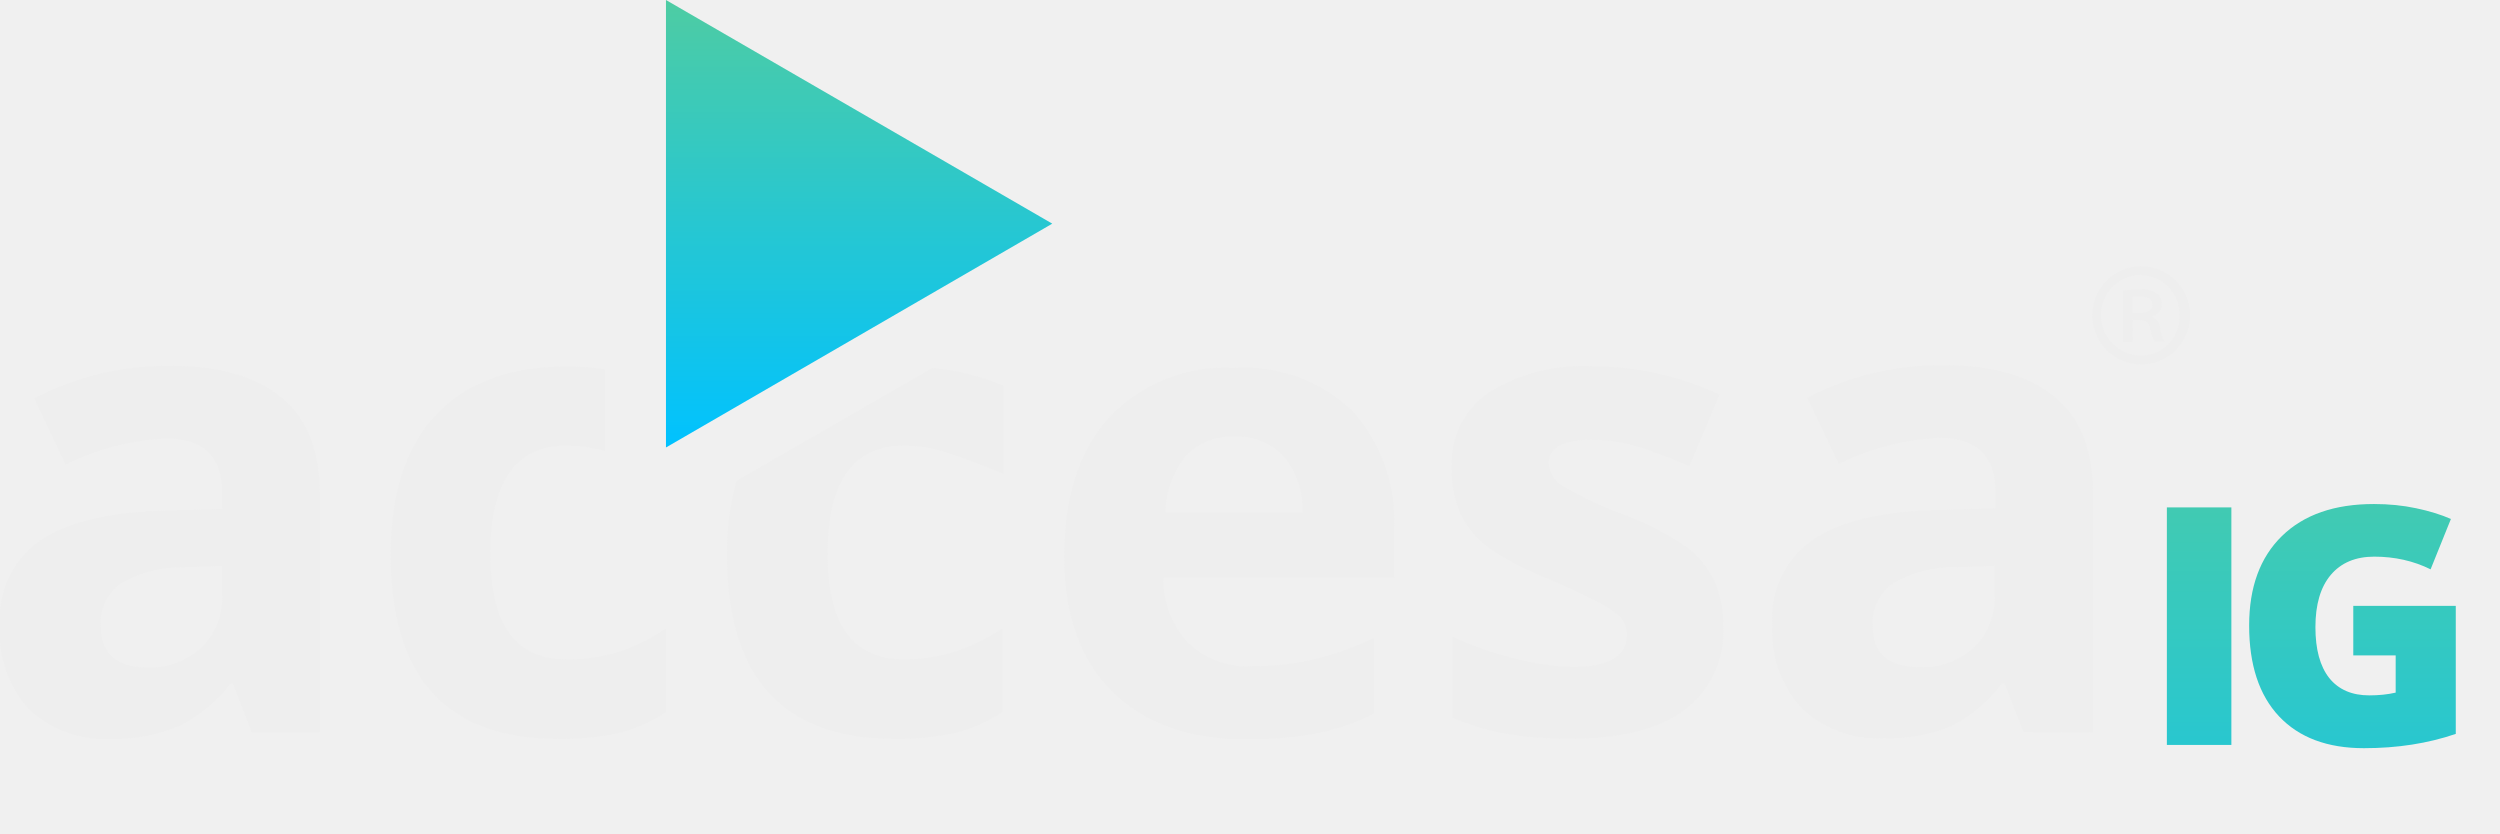
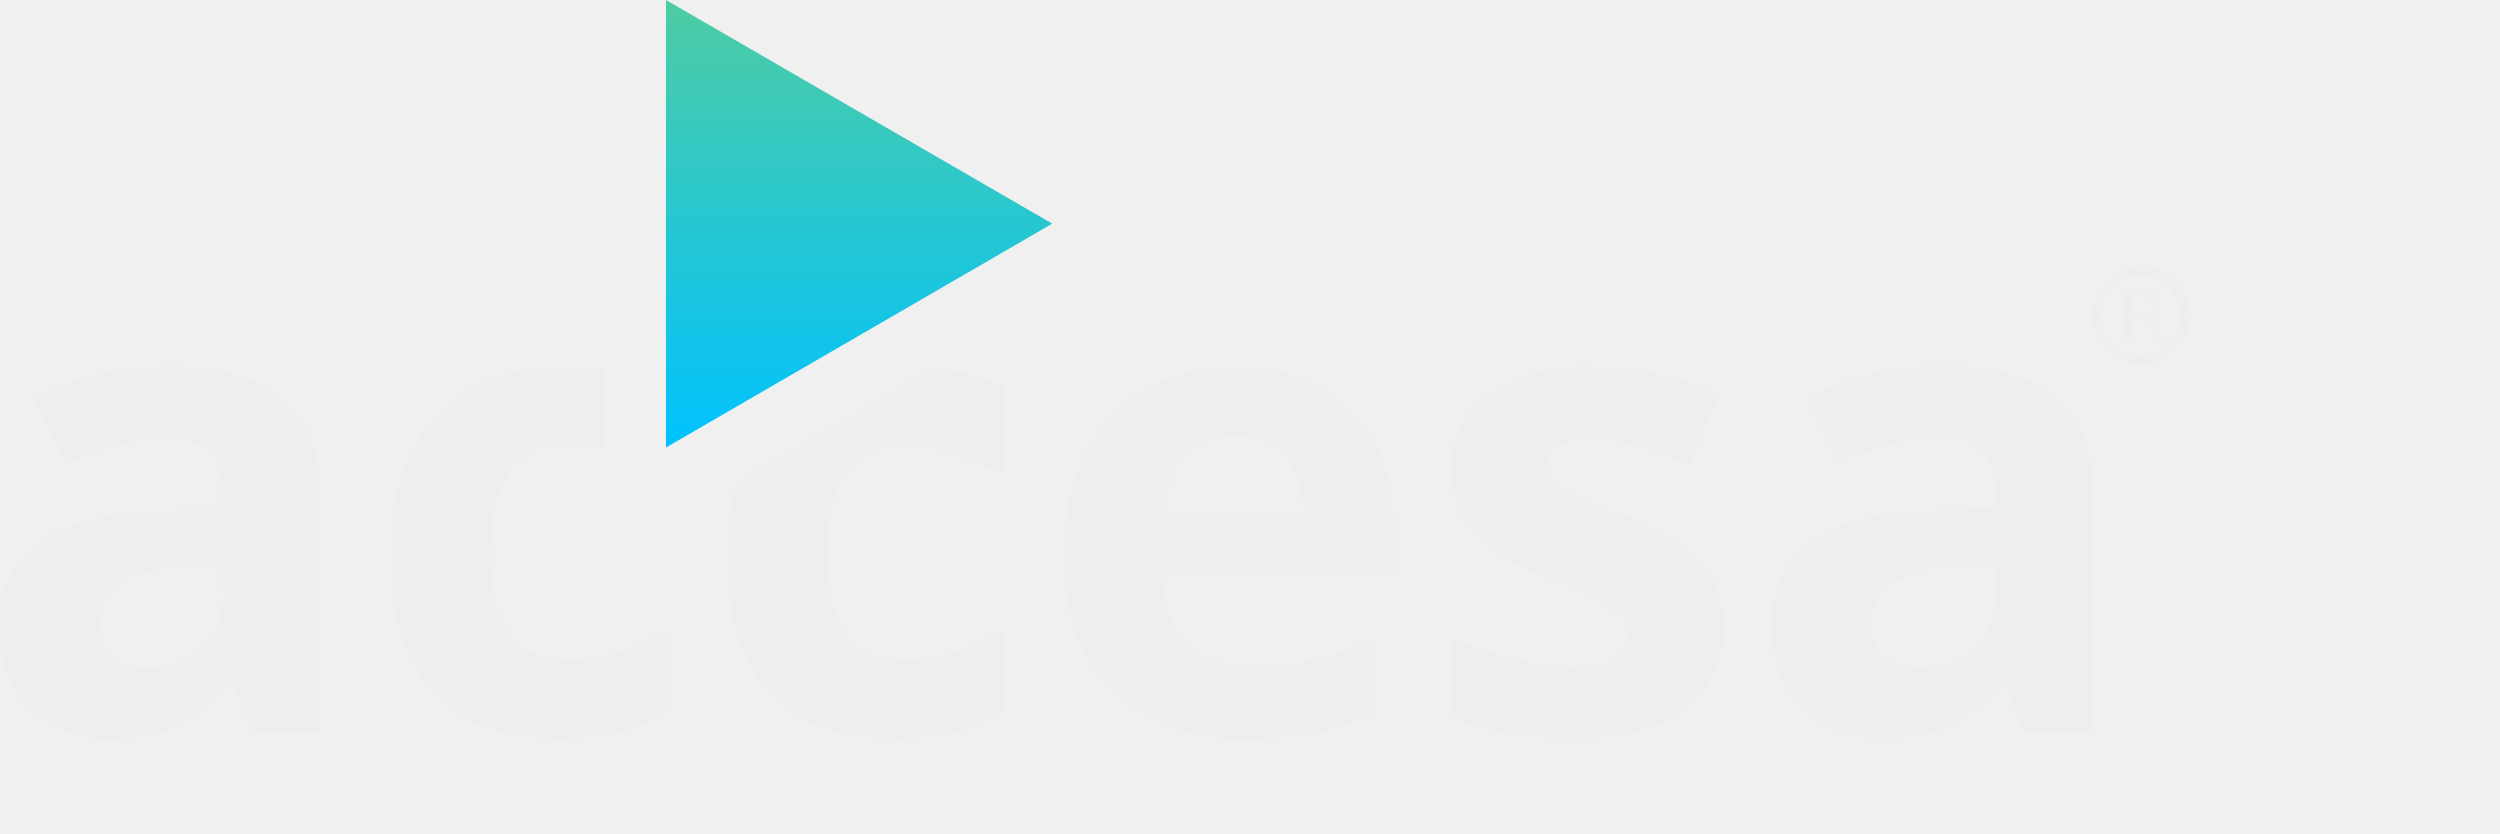
<svg xmlns="http://www.w3.org/2000/svg" width="138" height="46" viewBox="0 0 138 46" fill="none">
  <g clip-path="url(#clip0)">
    <path d="M58.085 12.346L36.761 0V24.701L58.085 12.346Z" fill="url(#paint0_linear)" />
    <path d="M13.898 40.427L12.856 37.735H12.717C11.964 38.727 10.992 39.529 9.876 40.078C8.676 40.585 7.382 40.825 6.08 40.784C5.262 40.828 4.443 40.706 3.673 40.425C2.902 40.143 2.197 39.708 1.598 39.146C1.034 38.52 0.601 37.786 0.326 36.988C0.052 36.19 -0.059 35.344 2.36619e-05 34.502C-0.065 33.603 0.103 32.701 0.488 31.886C0.873 31.071 1.462 30.369 2.198 29.85C3.663 28.845 5.878 28.293 8.843 28.194L12.265 28.09V27.218C12.265 25.209 11.24 24.204 9.19 24.204C7.255 24.292 5.359 24.781 3.622 25.642L1.885 21.991C4.221 20.776 6.82 20.159 9.451 20.196C12.103 20.196 14.13 20.777 15.531 21.939C16.938 23.089 17.651 24.857 17.651 27.218V40.427H13.898ZM12.265 31.244L10.18 31.314C8.964 31.279 7.762 31.58 6.706 32.185C6.326 32.446 6.02 32.802 5.819 33.217C5.618 33.633 5.529 34.094 5.559 34.555C5.559 36.079 6.428 36.846 8.165 36.846C9.267 36.881 10.339 36.477 11.145 35.722C11.521 35.348 11.815 34.898 12.008 34.403C12.201 33.908 12.288 33.378 12.265 32.847V31.244ZM68.891 40.828C65.712 40.828 63.228 39.956 61.438 38.214C59.649 36.471 58.751 33.98 58.746 30.738C58.746 27.422 59.574 24.855 61.23 23.036C62.111 22.111 63.181 21.389 64.367 20.918C65.553 20.447 66.827 20.239 68.101 20.309C69.29 20.23 70.483 20.397 71.606 20.8C72.728 21.204 73.755 21.834 74.624 22.653C75.431 23.545 76.053 24.589 76.453 25.724C76.852 26.86 77.022 28.064 76.952 29.266V31.88H64.209C64.191 33.21 64.679 34.496 65.573 35.478C66.048 35.928 66.61 36.275 67.224 36.498C67.838 36.722 68.491 36.816 69.143 36.776C70.277 36.784 71.408 36.658 72.513 36.402C73.661 36.126 74.776 35.729 75.84 35.217V39.399C74.881 39.877 73.865 40.231 72.817 40.453C71.524 40.703 70.208 40.82 68.891 40.802V40.828ZM68.135 24.099C67.634 24.071 67.133 24.154 66.668 24.343C66.203 24.531 65.784 24.82 65.443 25.189C64.74 26.067 64.349 27.155 64.331 28.282H71.897C71.949 27.156 71.577 26.052 70.854 25.189C70.507 24.819 70.084 24.531 69.615 24.343C69.145 24.155 68.64 24.072 68.135 24.099V24.099ZM95.124 34.555C95.144 33.682 94.969 32.815 94.611 32.019C94.241 31.275 93.695 30.632 93.022 30.146C91.966 29.427 90.825 28.841 89.625 28.404C88.46 27.98 87.335 27.452 86.264 26.826C86.04 26.699 85.852 26.518 85.717 26.299C85.582 26.079 85.504 25.829 85.491 25.572C85.491 24.701 86.29 24.274 87.879 24.274C88.764 24.277 89.642 24.416 90.485 24.683C91.426 24.984 92.351 25.333 93.256 25.729L94.915 21.782C92.74 20.761 90.368 20.229 87.966 20.222C85.933 20.097 83.91 20.602 82.173 21.669C81.516 22.121 80.984 22.733 80.627 23.448C80.27 24.163 80.1 24.956 80.131 25.755C80.104 26.651 80.27 27.543 80.618 28.369C80.978 29.107 81.511 29.747 82.173 30.233C83.219 30.942 84.344 31.527 85.525 31.976C86.585 32.429 87.436 32.847 88.071 33.161C88.558 33.386 89.011 33.68 89.417 34.032C89.547 34.17 89.649 34.333 89.716 34.511C89.783 34.689 89.814 34.879 89.808 35.069C89.808 36.21 88.826 36.811 86.872 36.811C85.75 36.789 84.636 36.628 83.554 36.332C82.393 36.043 81.262 35.647 80.175 35.147V39.608C81.086 40.005 82.039 40.297 83.015 40.479C84.228 40.691 85.458 40.79 86.689 40.776C89.498 40.776 91.606 40.241 93.013 39.172C93.716 38.63 94.276 37.923 94.644 37.114C95.012 36.304 95.177 35.417 95.124 34.529V34.555ZM111.697 40.418L110.655 37.726H110.507C109.768 38.716 108.811 39.521 107.71 40.078C106.518 40.568 105.236 40.796 103.949 40.749C103.132 40.792 102.315 40.669 101.546 40.388C100.777 40.106 100.073 39.672 99.476 39.111C98.902 38.49 98.46 37.758 98.178 36.959C97.895 36.161 97.778 35.313 97.834 34.468C97.77 33.567 97.939 32.665 98.326 31.85C98.713 31.034 99.303 30.333 100.04 29.815C101.5 28.81 103.712 28.258 106.677 28.16L110.151 28.055V27.184C110.151 25.171 109.118 24.169 107.068 24.169C105.133 24.258 103.237 24.747 101.5 25.607L99.762 21.956C102.098 20.742 104.697 20.125 107.328 20.161C109.98 20.161 112.007 20.742 113.409 21.904C114.824 23.054 115.528 24.823 115.528 27.184V40.427L111.697 40.418ZM110.108 31.235L108.014 31.305C106.799 31.271 105.597 31.572 104.54 32.176C104.156 32.433 103.846 32.786 103.641 33.2C103.435 33.614 103.341 34.075 103.367 34.537C103.367 36.062 104.236 36.829 105.973 36.829C106.522 36.852 107.07 36.766 107.586 36.576C108.102 36.386 108.575 36.096 108.979 35.722C109.356 35.348 109.652 34.9 109.846 34.404C110.041 33.909 110.13 33.379 110.108 32.847V31.235ZM31.271 36.402C28.462 36.402 27.061 34.462 27.067 30.582C27.067 26.591 28.468 24.596 31.271 24.596C31.988 24.6 32.701 24.702 33.39 24.901V20.379C32.688 20.28 31.98 20.231 31.271 20.231C28.144 20.231 25.746 21.12 24.078 22.897C22.402 24.64 21.568 27.253 21.568 30.625C21.568 37.398 24.643 40.784 30.793 40.784C31.925 40.804 33.056 40.696 34.163 40.462C35.088 40.222 35.968 39.834 36.769 39.312V34.685C35.963 35.234 35.086 35.671 34.163 35.983C33.229 36.269 32.256 36.41 31.279 36.402H31.271ZM49.894 36.402C47.086 36.402 45.681 34.462 45.681 30.582C45.681 26.591 47.086 24.596 49.894 24.596C50.636 24.596 51.373 24.705 52.083 24.918C52.804 25.136 54.533 25.79 55.393 26.147V21.285C54.144 20.763 52.823 20.434 51.475 20.309L40.661 26.539C40.292 27.869 40.114 29.245 40.131 30.625C40.131 37.398 43.209 40.784 49.364 40.784C50.493 40.804 51.621 40.696 52.726 40.462C53.651 40.223 54.531 39.835 55.332 39.312V34.685C54.51 35.239 53.615 35.676 52.674 35.983C51.742 36.27 50.773 36.411 49.799 36.402" fill="#EEEEEE" />
    <path d="M118.195 14.698C118.911 14.698 119.598 14.984 120.105 15.492C120.612 16 120.896 16.689 120.896 17.408C120.896 18.127 120.612 18.816 120.105 19.324C119.598 19.832 118.911 20.118 118.195 20.118C117.478 20.118 116.791 19.832 116.285 19.324C115.778 18.816 115.493 18.127 115.493 17.408C115.493 16.689 115.778 16 116.285 15.492C116.791 14.984 117.478 14.698 118.195 14.698V14.698ZM118.195 15.169C117.605 15.169 117.039 15.404 116.622 15.822C116.205 16.24 115.971 16.808 115.971 17.399C115.971 17.991 116.205 18.558 116.622 18.977C117.039 19.395 117.605 19.63 118.195 19.63C118.479 19.628 118.759 19.568 119.02 19.456C119.281 19.343 119.517 19.179 119.713 18.974C119.91 18.768 120.064 18.526 120.166 18.26C120.267 17.994 120.315 17.71 120.306 17.425C120.316 17.137 120.269 16.85 120.167 16.581C120.065 16.311 119.91 16.065 119.712 15.856C119.514 15.647 119.276 15.48 119.012 15.366C118.749 15.251 118.465 15.19 118.177 15.186L118.195 15.169ZM117.726 18.881H117.196V16.049C117.52 15.992 117.849 15.966 118.177 15.97C118.484 15.937 118.792 16.014 119.046 16.188C119.156 16.268 119.241 16.379 119.29 16.506C119.34 16.633 119.352 16.771 119.326 16.905C119.299 17.039 119.235 17.162 119.141 17.261C119.047 17.359 118.926 17.428 118.794 17.46V17.46C118.92 17.529 119.027 17.627 119.106 17.747C119.185 17.868 119.233 18.005 119.246 18.149C119.277 18.393 119.353 18.63 119.472 18.846H118.933C118.81 18.618 118.727 18.37 118.69 18.114C118.629 17.791 118.438 17.661 118.047 17.661H117.717L117.726 18.881ZM117.726 17.286H118.073C118.447 17.286 118.803 17.173 118.803 16.85C118.803 16.528 118.62 16.371 118.125 16.371C117.993 16.357 117.859 16.357 117.726 16.371V17.286Z" fill="#EEEEEE" />
  </g>
-   <path d="M119.611 41.12V28.01H123.172V41.12H119.611ZM129.901 33.444H135.559V40.511C134.023 41.037 132.334 41.3 130.493 41.3C128.472 41.3 126.909 40.714 125.803 39.542C124.703 38.37 124.153 36.7 124.153 34.529C124.153 32.413 124.756 30.766 125.964 29.588C127.172 28.411 128.863 27.822 131.04 27.822C131.865 27.822 132.642 27.899 133.371 28.055C134.106 28.21 134.746 28.408 135.29 28.647L134.169 31.427C133.225 30.96 132.187 30.727 131.057 30.727C130.023 30.727 129.222 31.065 128.654 31.741C128.092 32.41 127.811 33.37 127.811 34.619C127.811 35.845 128.065 36.78 128.573 37.426C129.088 38.066 129.826 38.385 130.788 38.385C131.315 38.385 131.799 38.334 132.241 38.233V36.179H129.901V33.444Z" fill="url(#paint1_linear)" />
  <defs>
    <linearGradient id="paint0_linear" x1="47.423" y1="0" x2="47.423" y2="24.701" gradientUnits="userSpaceOnUse">
      <stop stop-color="#4ECCA3" />
      <stop offset="1" stop-color="#00C2FF" />
    </linearGradient>
    <linearGradient id="paint1_linear" x1="127.662" y1="21.12" x2="127.662" y2="62.797" gradientUnits="userSpaceOnUse">
      <stop stop-color="#4ECCA3" />
      <stop offset="1" stop-color="#00C2FF" />
    </linearGradient>
    <clipPath id="clip0">
      <rect width="120.896" height="40.784" fill="white" />
    </clipPath>
  </defs>
</svg>
